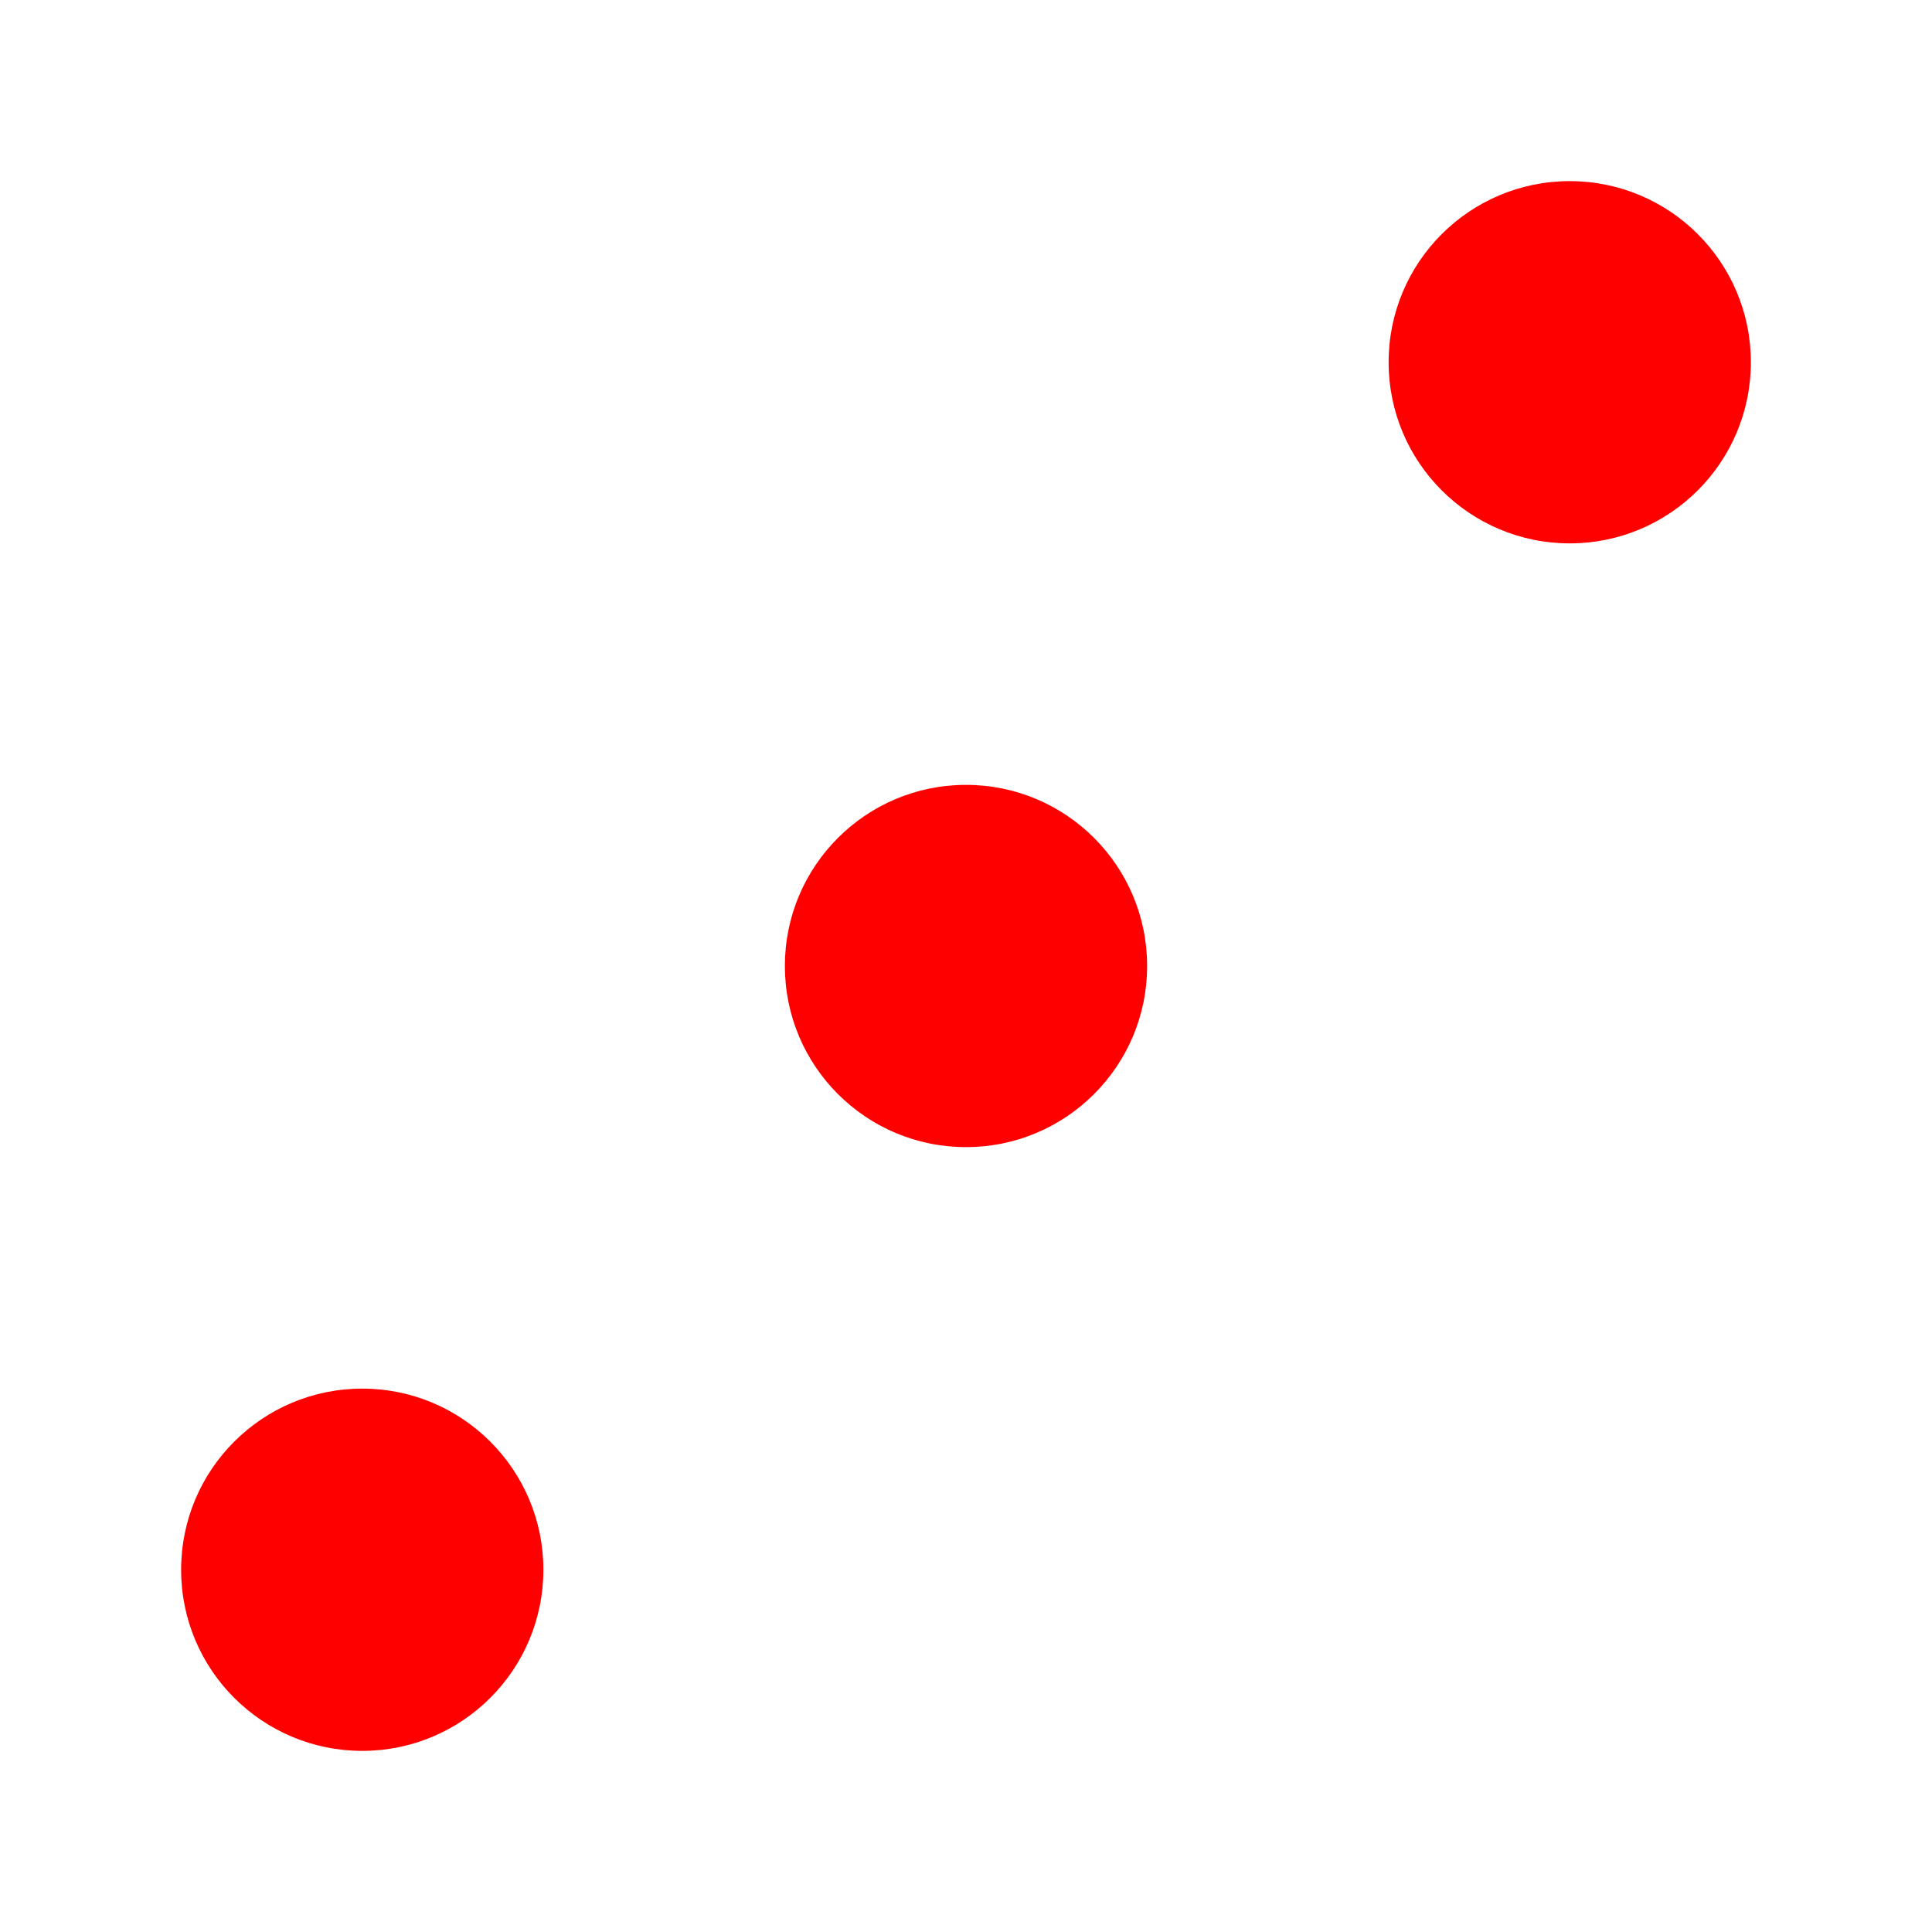
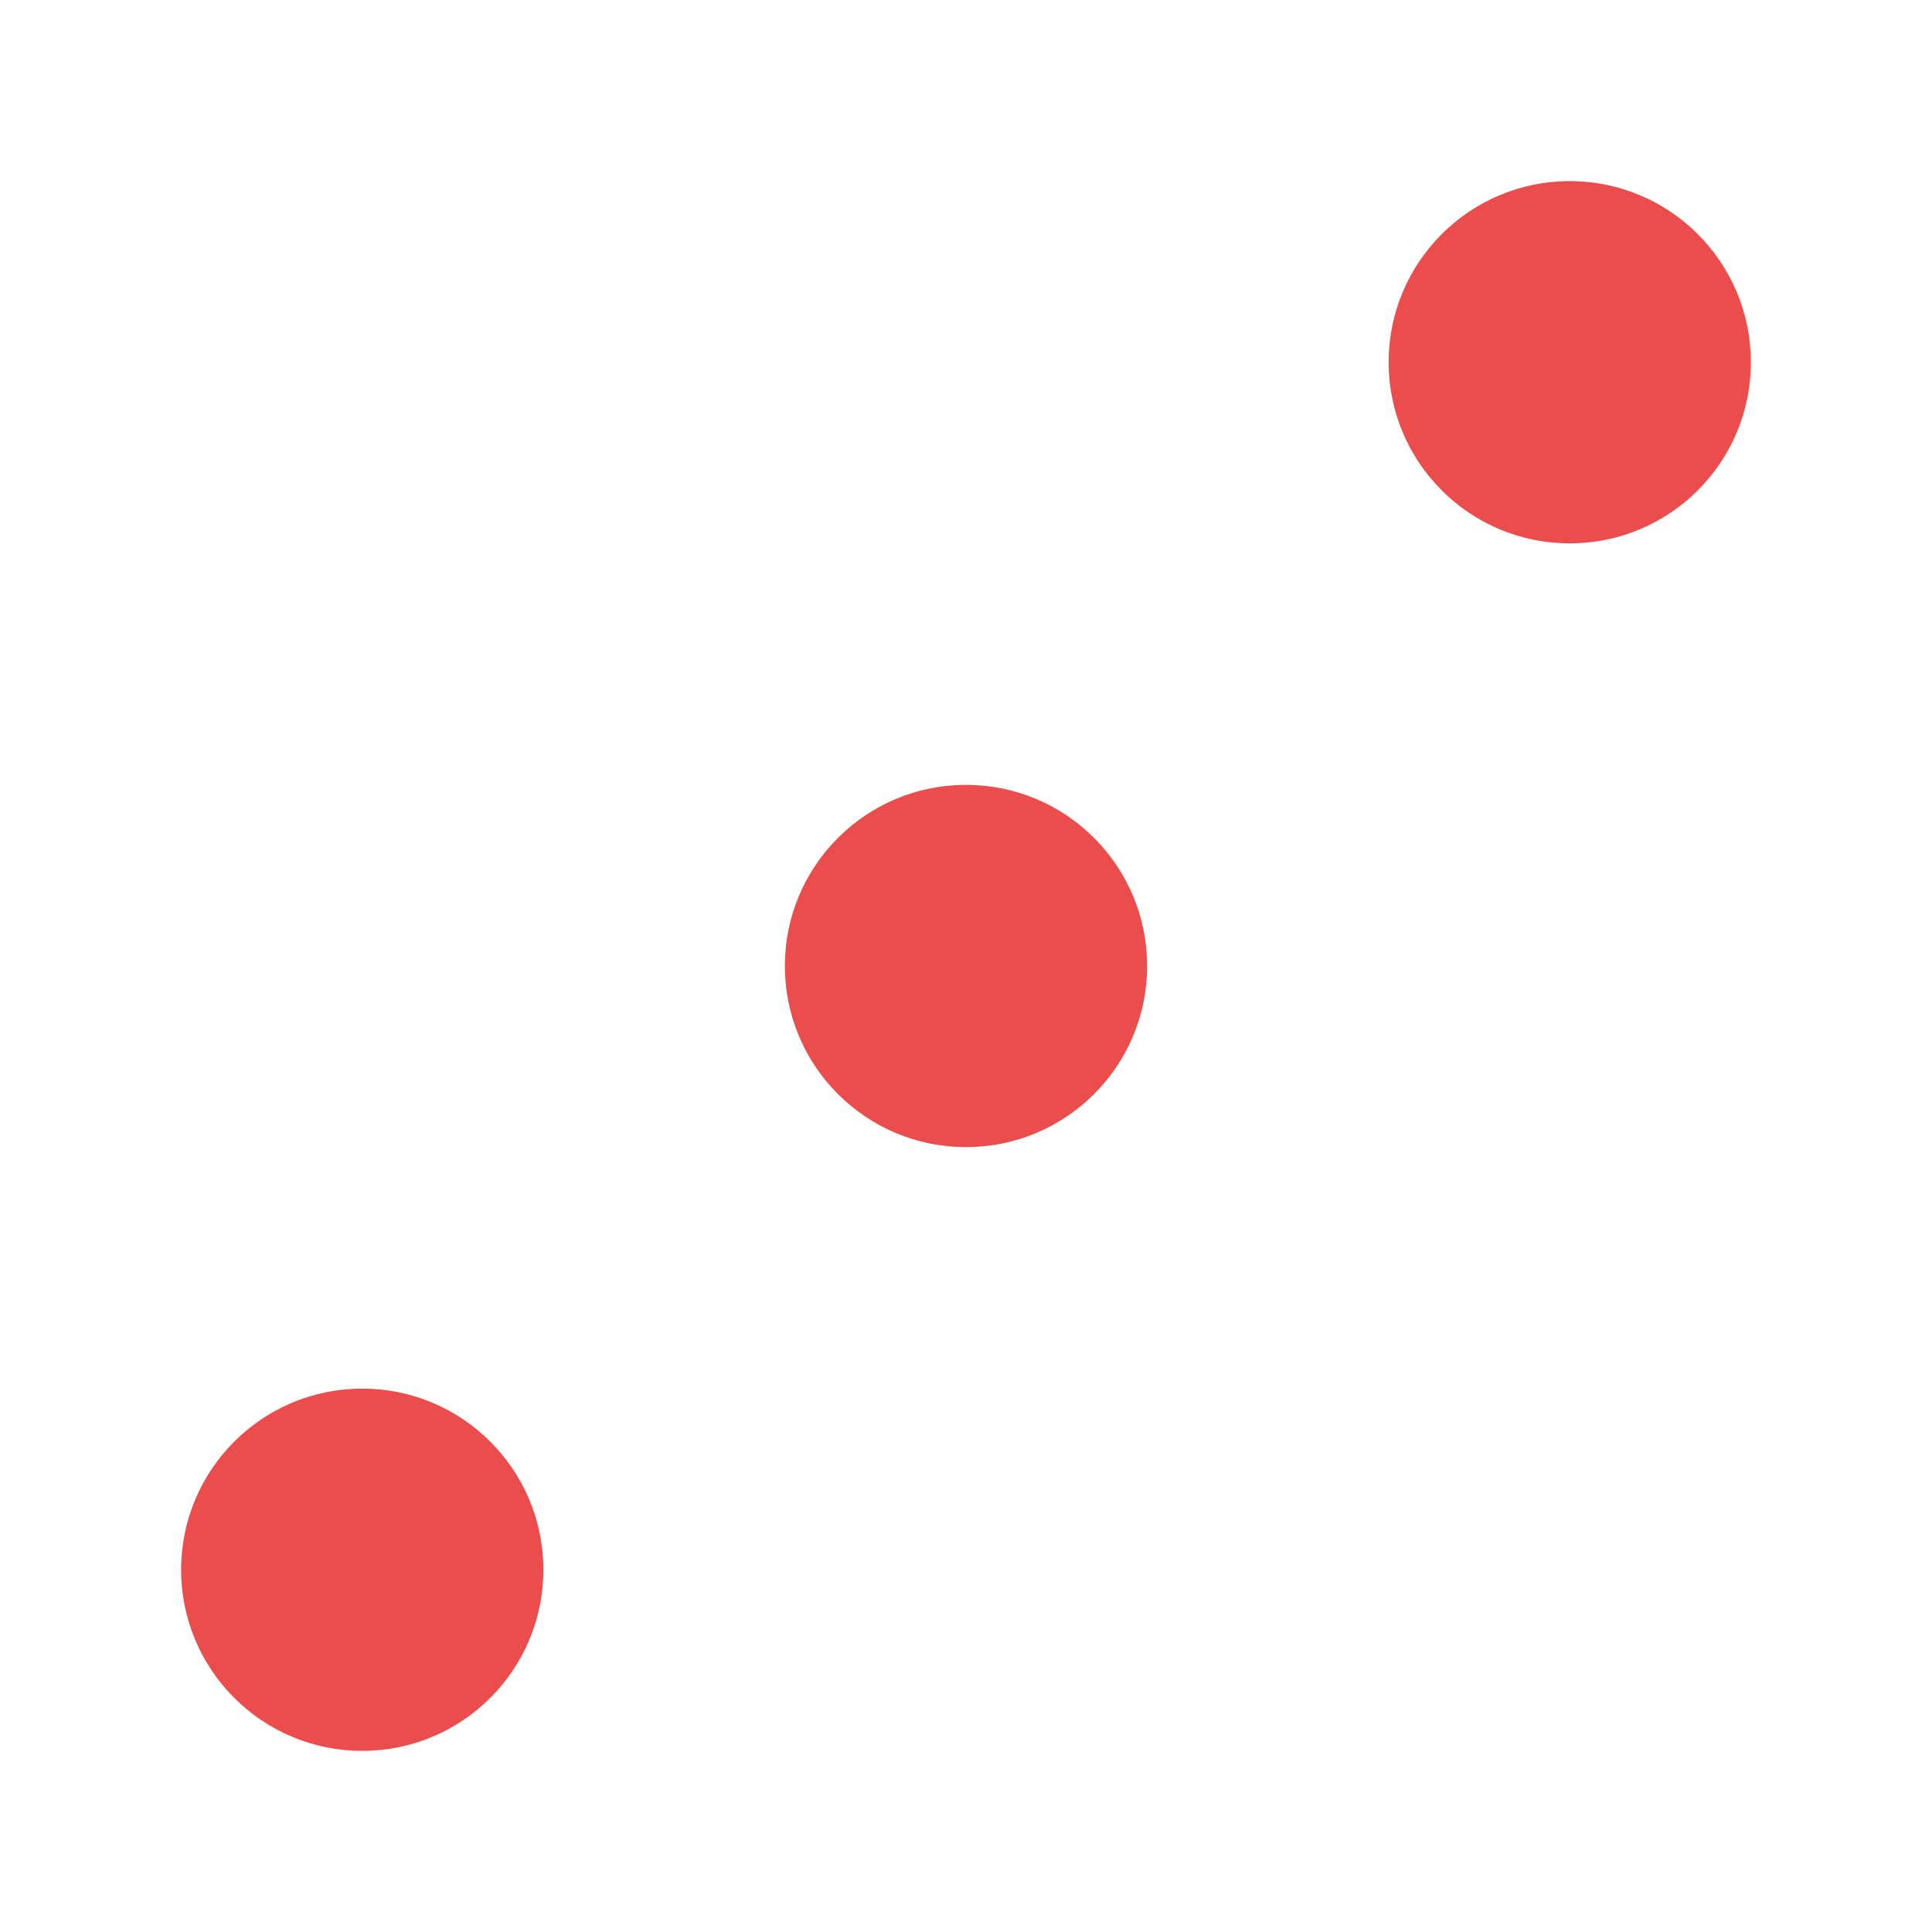
- <svg xmlns="http://www.w3.org/2000/svg" width="64" height="64" viewBox="0 0 64 64" style="background-color: #fff;" fill="red">
+ <svg xmlns="http://www.w3.org/2000/svg" width="64" height="64" viewBox="0 0 64 64" style="background-color: #fff;" fill="#eb4d4d">
  <circle cx="12" cy="52" r="6" />
  <circle cx="32" cy="32" r="6" />
  <circle cx="52" cy="12" r="6" />
</svg>
